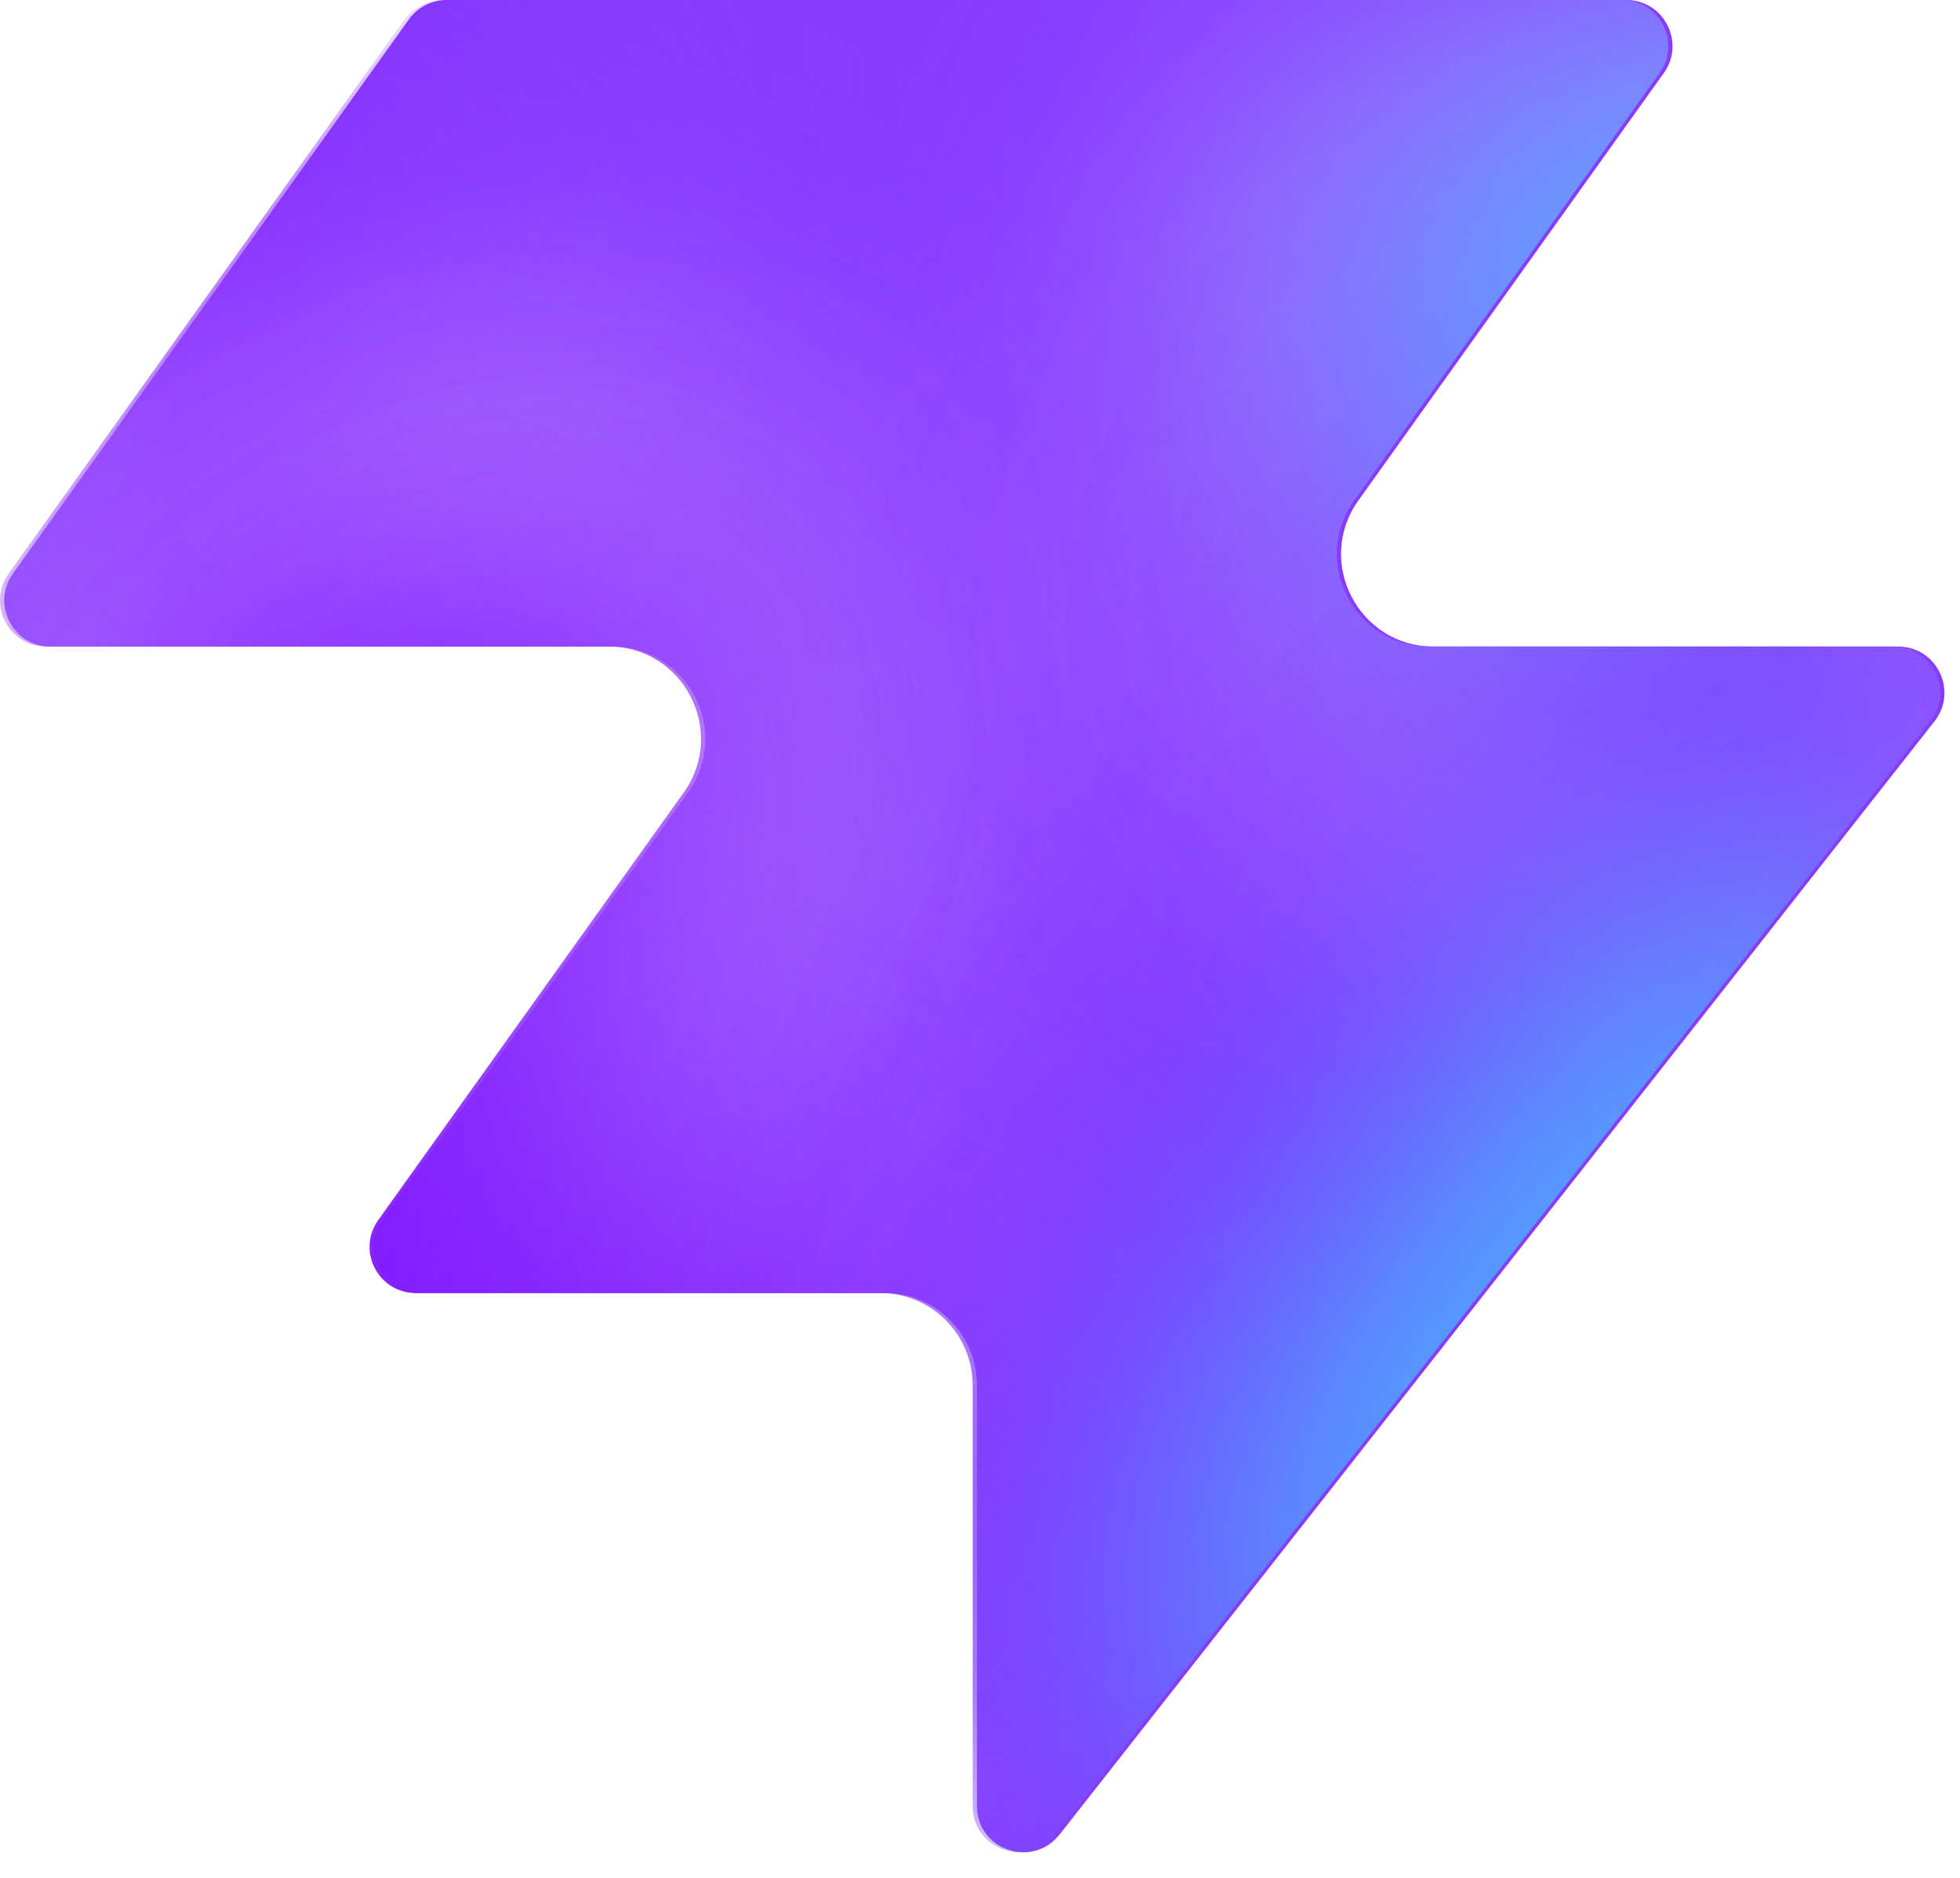
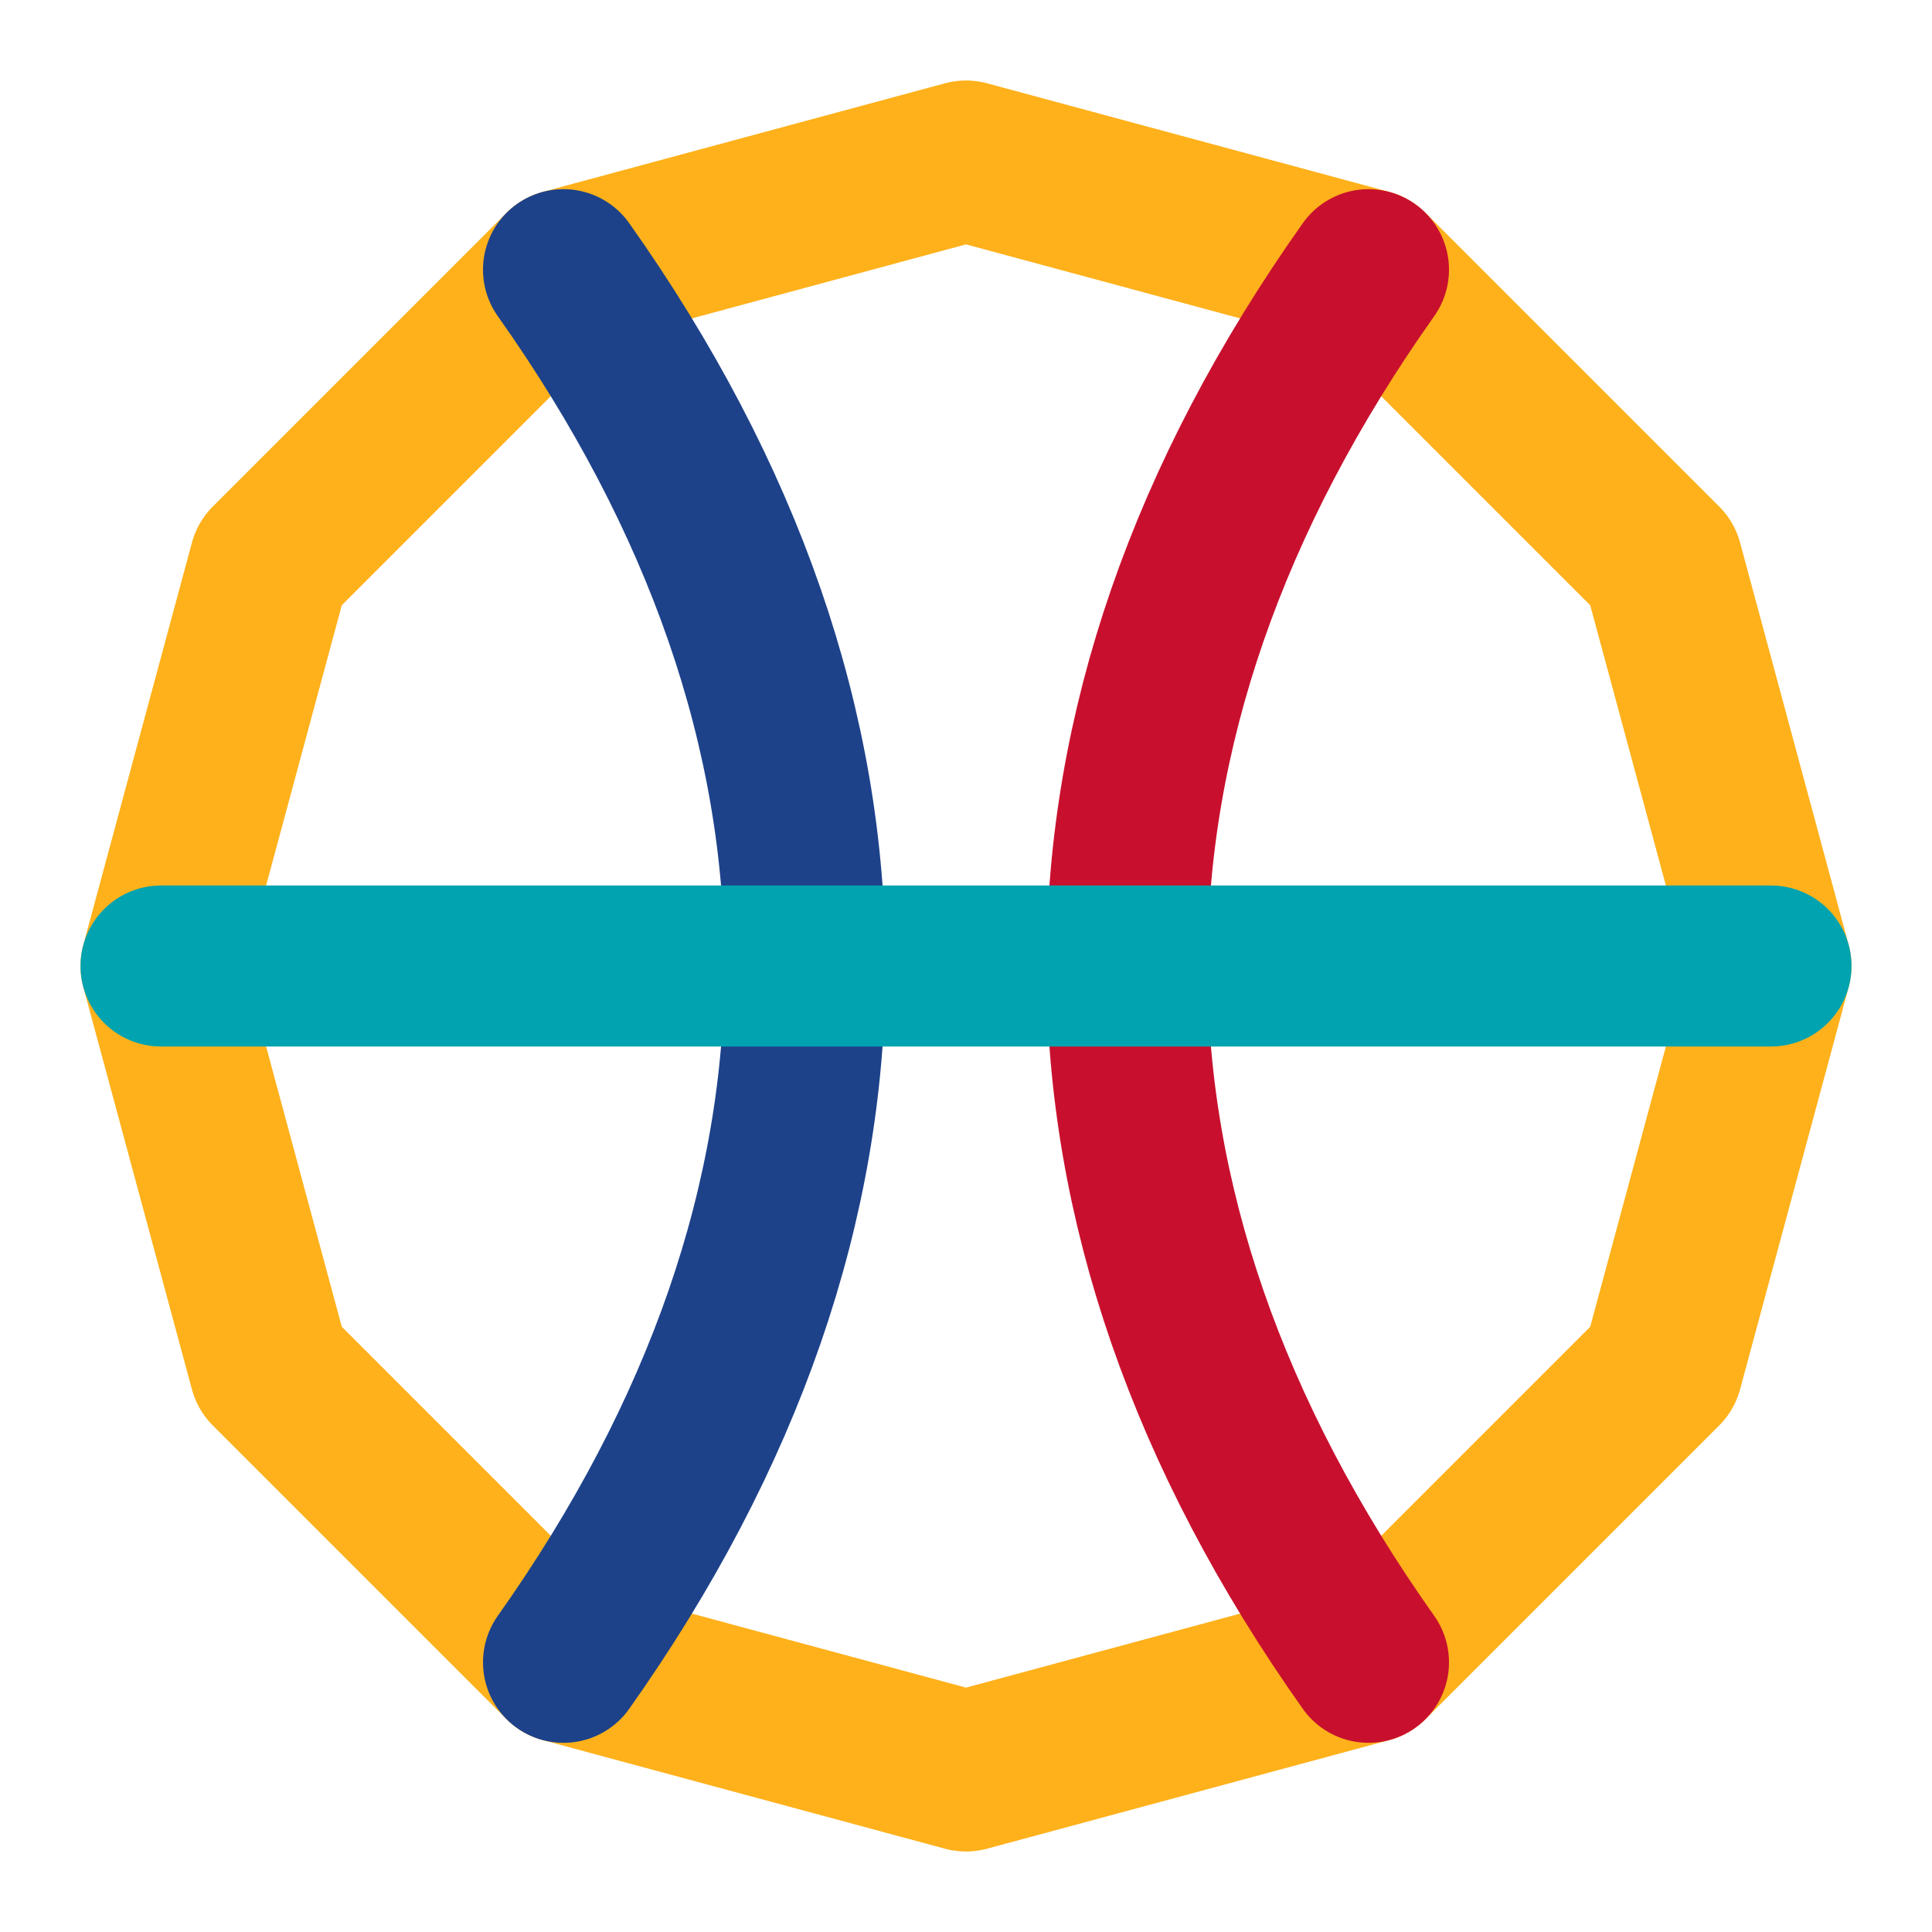
- <svg xmlns="http://www.w3.org/2000/svg" width="48" height="46" fill="none" viewBox="0 0 48 46">
-   <path fill="#863bff" d="M25.946 44.938c-.664.845-2.021.375-2.021-.698V33.937a2.26 2.26 0 0 0-2.262-2.262H10.287c-.92 0-1.456-1.04-.92-1.788l7.48-10.471c1.07-1.497 0-3.578-1.842-3.578H1.237c-.92 0-1.456-1.04-.92-1.788L10.013.474c.214-.297.556-.474.92-.474h28.894c.92 0 1.456 1.04.92 1.788l-7.48 10.471c-1.07 1.498 0 3.579 1.842 3.579h11.377c.943 0 1.473 1.088.89 1.83L25.947 44.94z" style="fill:#863bff;fill:color(display-p3 .525 .23 1);fill-opacity:1" />
-   <mask id="a" width="48" height="46" x="0" y="0" maskUnits="userSpaceOnUse" style="mask-type:alpha">
-     <path fill="#000" d="M25.842 44.938c-.664.844-2.021.375-2.021-.698V33.937a2.26 2.26 0 0 0-2.262-2.262H10.183c-.92 0-1.456-1.04-.92-1.788l7.48-10.471c1.07-1.498 0-3.579-1.842-3.579H1.133c-.92 0-1.456-1.04-.92-1.787L9.91.473c.214-.297.556-.474.92-.474h28.894c.92 0 1.456 1.04.92 1.788l-7.48 10.471c-1.07 1.498 0 3.578 1.842 3.578h11.377c.943 0 1.473 1.088.89 1.832L25.843 44.94z" style="fill:#000;fill-opacity:1" />
-   </mask>
-   <g mask="url(#a)">
-     <g filter="url(#b)">
-       <ellipse cx="5.508" cy="14.704" fill="#ede6ff" rx="5.508" ry="14.704" style="fill:#ede6ff;fill:color(display-p3 .927 .903 1);fill-opacity:1" transform="matrix(.00324 1 1 -.00324 -4.47 31.516)" />
-     </g>
-     <g filter="url(#c)">
-       <ellipse cx="10.399" cy="29.851" fill="#ede6ff" rx="10.399" ry="29.851" style="fill:#ede6ff;fill:color(display-p3 .927 .903 1);fill-opacity:1" transform="matrix(.00324 1 1 -.00324 -39.328 7.883)" />
-     </g>
-     <g filter="url(#d)">
-       <ellipse cx="5.508" cy="30.487" fill="#7e14ff" rx="5.508" ry="30.487" style="fill:#7e14ff;fill:color(display-p3 .492 .077 1);fill-opacity:1" transform="rotate(89.814 -25.913 -14.639)scale(1 -1)" />
-     </g>
-     <g filter="url(#e)">
-       <ellipse cx="5.508" cy="30.599" fill="#7e14ff" rx="5.508" ry="30.599" style="fill:#7e14ff;fill:color(display-p3 .492 .077 1);fill-opacity:1" transform="rotate(89.814 -32.644 -3.334)scale(1 -1)" />
-     </g>
-     <g filter="url(#f)">
-       <ellipse cx="5.508" cy="30.599" fill="#7e14ff" rx="5.508" ry="30.599" style="fill:#7e14ff;fill:color(display-p3 .492 .077 1);fill-opacity:1" transform="matrix(.00324 1 1 -.00324 -34.34 30.47)" />
-     </g>
-     <g filter="url(#g)">
-       <ellipse cx="14.072" cy="22.078" fill="#ede6ff" rx="14.072" ry="22.078" style="fill:#ede6ff;fill:color(display-p3 .927 .903 1);fill-opacity:1" transform="rotate(93.35 24.506 48.493)scale(-1 1)" />
-     </g>
-     <g filter="url(#h)">
-       <ellipse cx="3.47" cy="21.501" fill="#7e14ff" rx="3.47" ry="21.501" style="fill:#7e14ff;fill:color(display-p3 .492 .077 1);fill-opacity:1" transform="rotate(89.009 28.708 47.59)scale(-1 1)" />
-     </g>
-     <g filter="url(#i)">
-       <ellipse cx="3.47" cy="21.501" fill="#7e14ff" rx="3.47" ry="21.501" style="fill:#7e14ff;fill:color(display-p3 .492 .077 1);fill-opacity:1" transform="rotate(89.009 28.708 47.59)scale(-1 1)" />
-     </g>
-     <g filter="url(#j)">
-       <ellipse cx=".387" cy="8.972" fill="#7e14ff" rx="4.407" ry="29.108" style="fill:#7e14ff;fill:color(display-p3 .492 .077 1);fill-opacity:1" transform="rotate(39.51 .387 8.972)" />
-     </g>
-     <g filter="url(#k)">
-       <ellipse cx="47.523" cy="-6.092" fill="#7e14ff" rx="4.407" ry="29.108" style="fill:#7e14ff;fill:color(display-p3 .492 .077 1);fill-opacity:1" transform="rotate(37.892 47.523 -6.092)" />
-     </g>
-     <g filter="url(#l)">
-       <ellipse cx="41.412" cy="6.333" fill="#47bfff" rx="5.971" ry="9.665" style="fill:#47bfff;fill:color(display-p3 .28 .748 1);fill-opacity:1" transform="rotate(37.892 41.412 6.333)" />
-     </g>
-     <g filter="url(#m)">
-       <ellipse cx="-1.879" cy="38.332" fill="#7e14ff" rx="4.407" ry="29.108" style="fill:#7e14ff;fill:color(display-p3 .492 .077 1);fill-opacity:1" transform="rotate(37.892 -1.88 38.332)" />
-     </g>
-     <g filter="url(#n)">
-       <ellipse cx="-1.879" cy="38.332" fill="#7e14ff" rx="4.407" ry="29.108" style="fill:#7e14ff;fill:color(display-p3 .492 .077 1);fill-opacity:1" transform="rotate(37.892 -1.88 38.332)" />
-     </g>
-     <g filter="url(#o)">
-       <ellipse cx="35.651" cy="29.907" fill="#7e14ff" rx="4.407" ry="29.108" style="fill:#7e14ff;fill:color(display-p3 .492 .077 1);fill-opacity:1" transform="rotate(37.892 35.651 29.907)" />
-     </g>
-     <g filter="url(#p)">
-       <ellipse cx="38.418" cy="32.4" fill="#47bfff" rx="5.971" ry="15.297" style="fill:#47bfff;fill:color(display-p3 .28 .748 1);fill-opacity:1" transform="rotate(37.892 38.418 32.4)" />
-     </g>
-   </g>
-   <defs>
-     <filter id="b" width="60.045" height="41.654" x="-19.77" y="16.149" color-interpolation-filters="sRGB" filterUnits="userSpaceOnUse">
-       <feFlood flood-opacity="0" result="BackgroundImageFix" />
-       <feBlend in="SourceGraphic" in2="BackgroundImageFix" result="shape" />
-       <feGaussianBlur result="effect1_foregroundBlur_2002_17158" stdDeviation="7.659" />
-     </filter>
-     <filter id="c" width="90.34" height="51.437" x="-54.613" y="-7.533" color-interpolation-filters="sRGB" filterUnits="userSpaceOnUse">
-       <feFlood flood-opacity="0" result="BackgroundImageFix" />
-       <feBlend in="SourceGraphic" in2="BackgroundImageFix" result="shape" />
-       <feGaussianBlur result="effect1_foregroundBlur_2002_17158" stdDeviation="7.659" />
-     </filter>
-     <filter id="d" width="79.355" height="29.4" x="-49.64" y="2.03" color-interpolation-filters="sRGB" filterUnits="userSpaceOnUse">
-       <feFlood flood-opacity="0" result="BackgroundImageFix" />
-       <feBlend in="SourceGraphic" in2="BackgroundImageFix" result="shape" />
-       <feGaussianBlur result="effect1_foregroundBlur_2002_17158" stdDeviation="4.596" />
-     </filter>
-     <filter id="e" width="79.579" height="29.4" x="-45.045" y="20.029" color-interpolation-filters="sRGB" filterUnits="userSpaceOnUse">
-       <feFlood flood-opacity="0" result="BackgroundImageFix" />
-       <feBlend in="SourceGraphic" in2="BackgroundImageFix" result="shape" />
-       <feGaussianBlur result="effect1_foregroundBlur_2002_17158" stdDeviation="4.596" />
-     </filter>
-     <filter id="f" width="79.579" height="29.4" x="-43.513" y="21.178" color-interpolation-filters="sRGB" filterUnits="userSpaceOnUse">
-       <feFlood flood-opacity="0" result="BackgroundImageFix" />
-       <feBlend in="SourceGraphic" in2="BackgroundImageFix" result="shape" />
-       <feGaussianBlur result="effect1_foregroundBlur_2002_17158" stdDeviation="4.596" />
-     </filter>
-     <filter id="g" width="74.749" height="58.852" x="15.756" y="-17.901" color-interpolation-filters="sRGB" filterUnits="userSpaceOnUse">
-       <feFlood flood-opacity="0" result="BackgroundImageFix" />
-       <feBlend in="SourceGraphic" in2="BackgroundImageFix" result="shape" />
-       <feGaussianBlur result="effect1_foregroundBlur_2002_17158" stdDeviation="7.659" />
-     </filter>
-     <filter id="h" width="61.377" height="25.362" x="23.548" y="2.284" color-interpolation-filters="sRGB" filterUnits="userSpaceOnUse">
-       <feFlood flood-opacity="0" result="BackgroundImageFix" />
-       <feBlend in="SourceGraphic" in2="BackgroundImageFix" result="shape" />
-       <feGaussianBlur result="effect1_foregroundBlur_2002_17158" stdDeviation="4.596" />
-     </filter>
-     <filter id="i" width="61.377" height="25.362" x="23.548" y="2.284" color-interpolation-filters="sRGB" filterUnits="userSpaceOnUse">
-       <feFlood flood-opacity="0" result="BackgroundImageFix" />
-       <feBlend in="SourceGraphic" in2="BackgroundImageFix" result="shape" />
-       <feGaussianBlur result="effect1_foregroundBlur_2002_17158" stdDeviation="4.596" />
-     </filter>
-     <filter id="j" width="56.045" height="63.649" x="-27.636" y="-22.853" color-interpolation-filters="sRGB" filterUnits="userSpaceOnUse">
-       <feFlood flood-opacity="0" result="BackgroundImageFix" />
-       <feBlend in="SourceGraphic" in2="BackgroundImageFix" result="shape" />
-       <feGaussianBlur result="effect1_foregroundBlur_2002_17158" stdDeviation="4.596" />
-     </filter>
-     <filter id="k" width="54.814" height="64.646" x="20.116" y="-38.415" color-interpolation-filters="sRGB" filterUnits="userSpaceOnUse">
-       <feFlood flood-opacity="0" result="BackgroundImageFix" />
-       <feBlend in="SourceGraphic" in2="BackgroundImageFix" result="shape" />
-       <feGaussianBlur result="effect1_foregroundBlur_2002_17158" stdDeviation="4.596" />
-     </filter>
-     <filter id="l" width="33.541" height="35.313" x="24.641" y="-11.323" color-interpolation-filters="sRGB" filterUnits="userSpaceOnUse">
-       <feFlood flood-opacity="0" result="BackgroundImageFix" />
-       <feBlend in="SourceGraphic" in2="BackgroundImageFix" result="shape" />
-       <feGaussianBlur result="effect1_foregroundBlur_2002_17158" stdDeviation="4.596" />
-     </filter>
-     <filter id="m" width="54.814" height="64.646" x="-29.286" y="6.009" color-interpolation-filters="sRGB" filterUnits="userSpaceOnUse">
-       <feFlood flood-opacity="0" result="BackgroundImageFix" />
-       <feBlend in="SourceGraphic" in2="BackgroundImageFix" result="shape" />
-       <feGaussianBlur result="effect1_foregroundBlur_2002_17158" stdDeviation="4.596" />
-     </filter>
-     <filter id="n" width="54.814" height="64.646" x="-29.286" y="6.009" color-interpolation-filters="sRGB" filterUnits="userSpaceOnUse">
-       <feFlood flood-opacity="0" result="BackgroundImageFix" />
-       <feBlend in="SourceGraphic" in2="BackgroundImageFix" result="shape" />
-       <feGaussianBlur result="effect1_foregroundBlur_2002_17158" stdDeviation="4.596" />
-     </filter>
-     <filter id="o" width="54.814" height="64.646" x="8.244" y="-2.416" color-interpolation-filters="sRGB" filterUnits="userSpaceOnUse">
-       <feFlood flood-opacity="0" result="BackgroundImageFix" />
-       <feBlend in="SourceGraphic" in2="BackgroundImageFix" result="shape" />
-       <feGaussianBlur result="effect1_foregroundBlur_2002_17158" stdDeviation="4.596" />
-     </filter>
-     <filter id="p" width="39.409" height="43.623" x="18.713" y="10.588" color-interpolation-filters="sRGB" filterUnits="userSpaceOnUse">
-       <feFlood flood-opacity="0" result="BackgroundImageFix" />
-       <feBlend in="SourceGraphic" in2="BackgroundImageFix" result="shape" />
-       <feGaussianBlur result="effect1_foregroundBlur_2002_17158" stdDeviation="4.596" />
-     </filter>
-   </defs>
+ <svg xmlns="http://www.w3.org/2000/svg" width="48" height="48" viewBox="0 0 48 48" fill="none">
+   <polygon points="24,4 34,6.7 41.3,14 44,24 41.3,34 34,41.3 24,44 14,41.3 6.7,34 4,24 6.7,14 14,6.7" stroke="#FFB11B" stroke-width="4" stroke-linejoin="round" />
+   <path d="M 14 6.7 C 22 18 22 30 14 41.3" stroke="#1d428a" stroke-width="4" stroke-linecap="round" />
+   <path d="M 34 6.7 C 26 18 26 30 34 41.3" stroke="#c8102e" stroke-width="4" stroke-linecap="round" />
+   <path d="M 4 24 H 44" stroke="#00A3AF" stroke-width="4" stroke-linecap="round" />
</svg>
